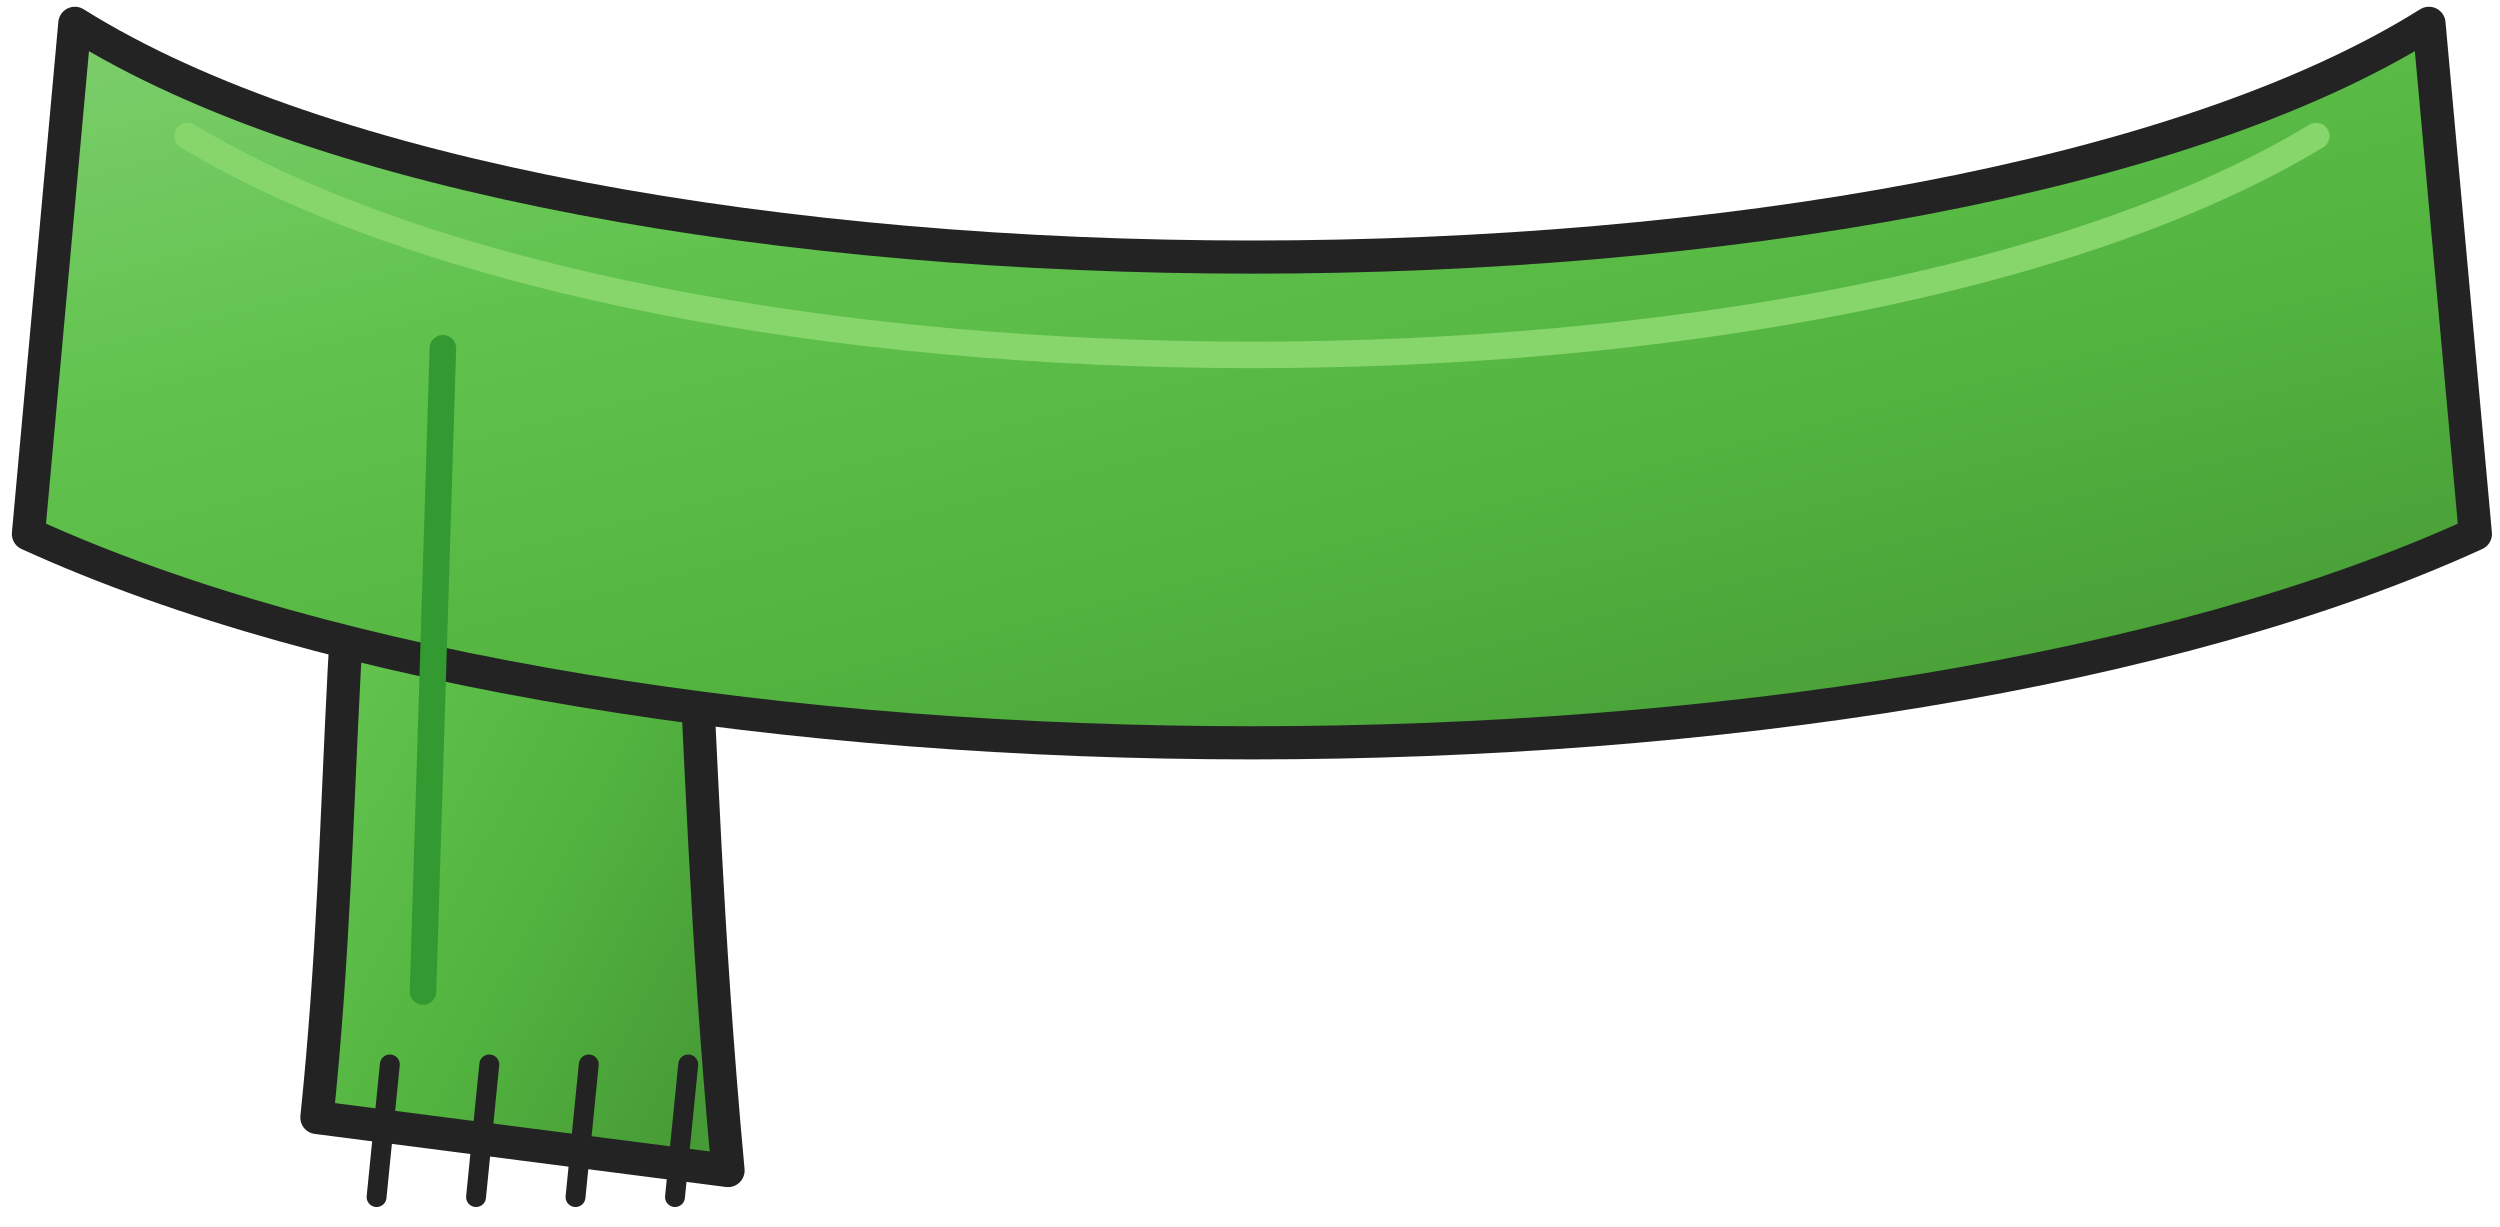
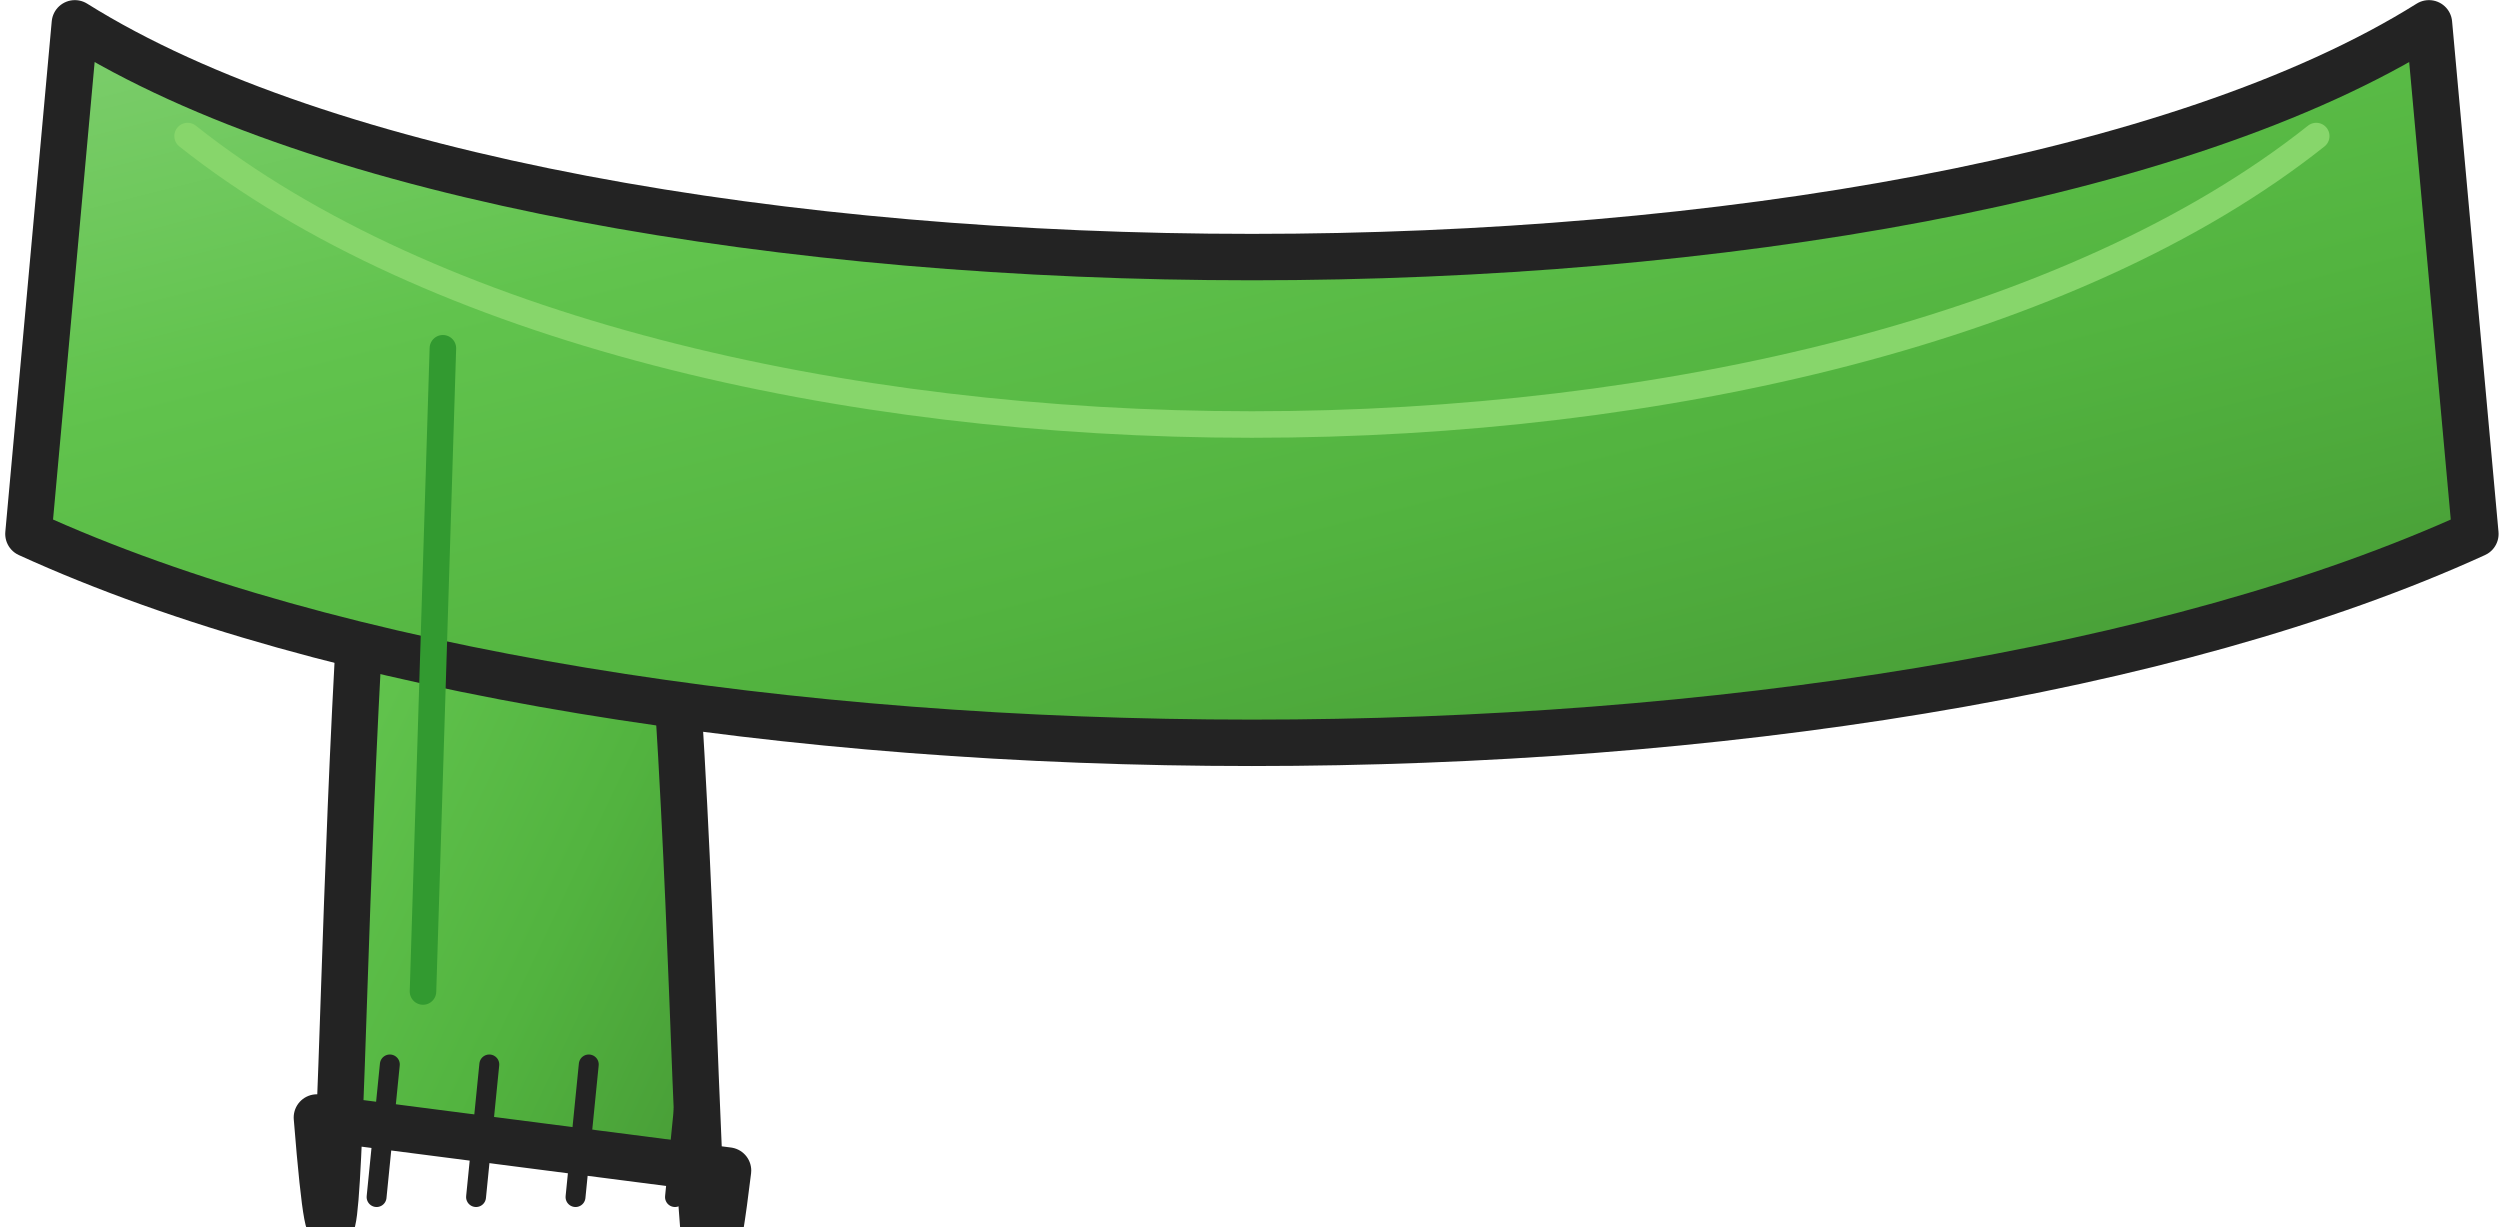
<svg xmlns="http://www.w3.org/2000/svg" width="377" height="185" viewBox="-184 -361 377 185" data-detail="1">
  <defs>
    <linearGradient id="light-60bd9158" x1="0%" y1="0%" x2="85%" y2="100%">
      <stop offset="0%" stop-color="#7ece6e" />
      <stop offset="32%" stop-color="#61c34d" />
      <stop offset="68%" stop-color="#52b33f" />
      <stop offset="100%" stop-color="#479b36" />
    </linearGradient>
  </defs>
  <g>
-     <path d="M-124.212 -324.482 C-134.212 -280.482 -131.212 -240.482 -136.212 -192.482 L-74.212 -184.482 C-81.212 -260.482 -76.212 -289.482 -90.212 -324.482Z" fill="url(#light-60bd9158)" stroke="#232323" stroke-width="5" stroke-linejoin="round" stroke-linecap="round" />
-     <path d="M-172.712 -357.482 C-97.712 -310.482 107.288 -310.482 182.288 -357.482 L189.288 -280.482 C97.288 -238.482 -87.712 -238.482 -179.712 -280.482Z" fill="url(#light-60bd9158)" stroke="#232323" stroke-width="5" stroke-linejoin="round" stroke-linecap="round" />
+     <path d="M-124.212 -324.482 C-134.212 -262.482 -131.212 -130.482 -136.212 -192.482 L-74.212 -184.482 C-81.212 -126.482 -76.212 -266.482 -90.212 -324.482 Z" fill="url(#light-60bd9158)" stroke="#232323" stroke-width="7" stroke-linejoin="round" stroke-linecap="round" />
+     <path d="M-172.712 -357.482 C-97.712 -310.482 107.288 -310.482 182.288 -357.482 L189.288 -280.482 C97.288 -238.482 -87.712 -238.482 -179.712 -280.482Z" fill="url(#light-60bd9158)" stroke="#232323" stroke-width="7" stroke-linejoin="round" stroke-linecap="round" />
    <path d="M-125.212 -200.482 L-127.212 -180.482" fill="none" stroke="#232323" stroke-width="3" stroke-linejoin="round" stroke-linecap="round" />
    <path d="M-110.212 -200.482 L-112.212 -180.482" fill="none" stroke="#232323" stroke-width="3" stroke-linejoin="round" stroke-linecap="round" />
    <path d="M-95.212 -200.482 L-97.212 -180.482" fill="none" stroke="#232323" stroke-width="3" stroke-linejoin="round" stroke-linecap="round" />
    <path d="M-80.212 -200.482 L-82.212 -180.482" fill="none" stroke="#232323" stroke-width="3" stroke-linejoin="round" stroke-linecap="round" />
    <path d="M-117.212 -308.482 L-120.212 -211.482" fill="none" stroke="#329A30" stroke-width="4" stroke-linejoin="round" stroke-linecap="round" />
-     <path d="M-155.712 -340.482 C-82.712 -296.482 92.288 -296.482 165.288 -340.482" fill="none" stroke="#87D66B" stroke-width="4" stroke-linejoin="round" stroke-linecap="round" />
+     <path d="M-155.712 -340.482 C-82.712 -282.482 92.288 -282.482 165.288 -340.482" fill="none" stroke="#87D66B" stroke-width="4" stroke-linejoin="round" stroke-linecap="round" />
  </g>
</svg>
